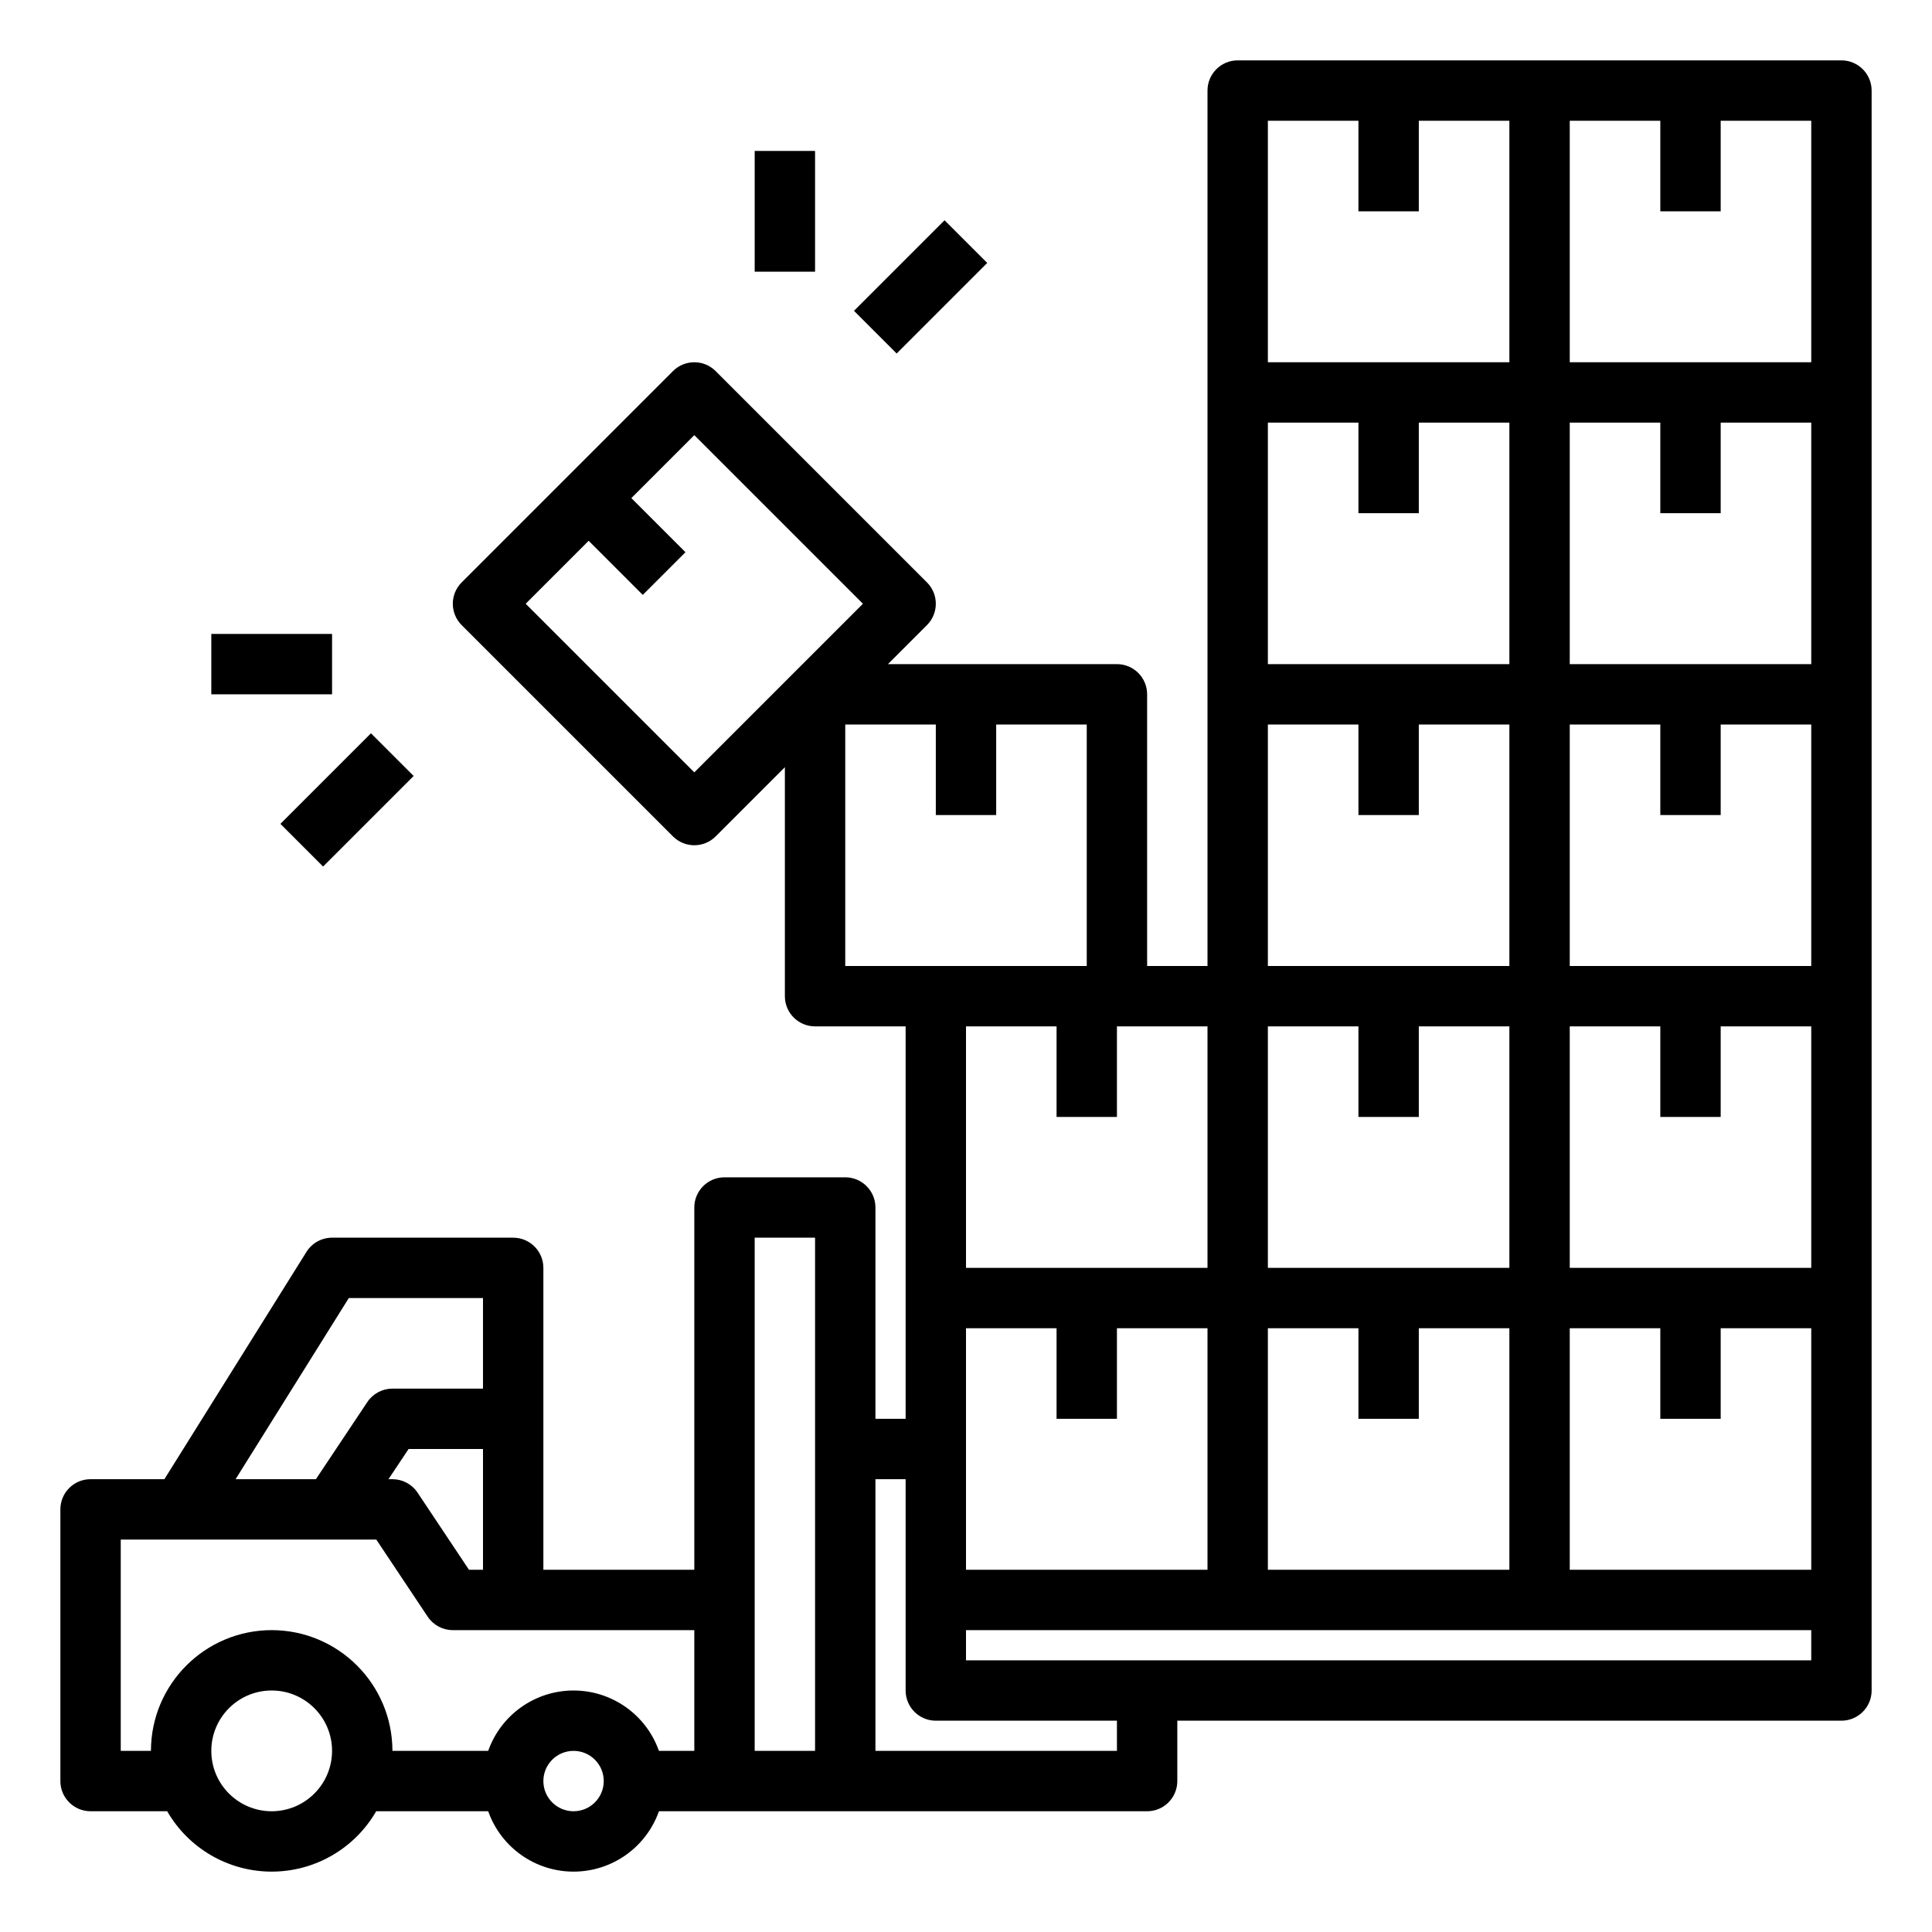
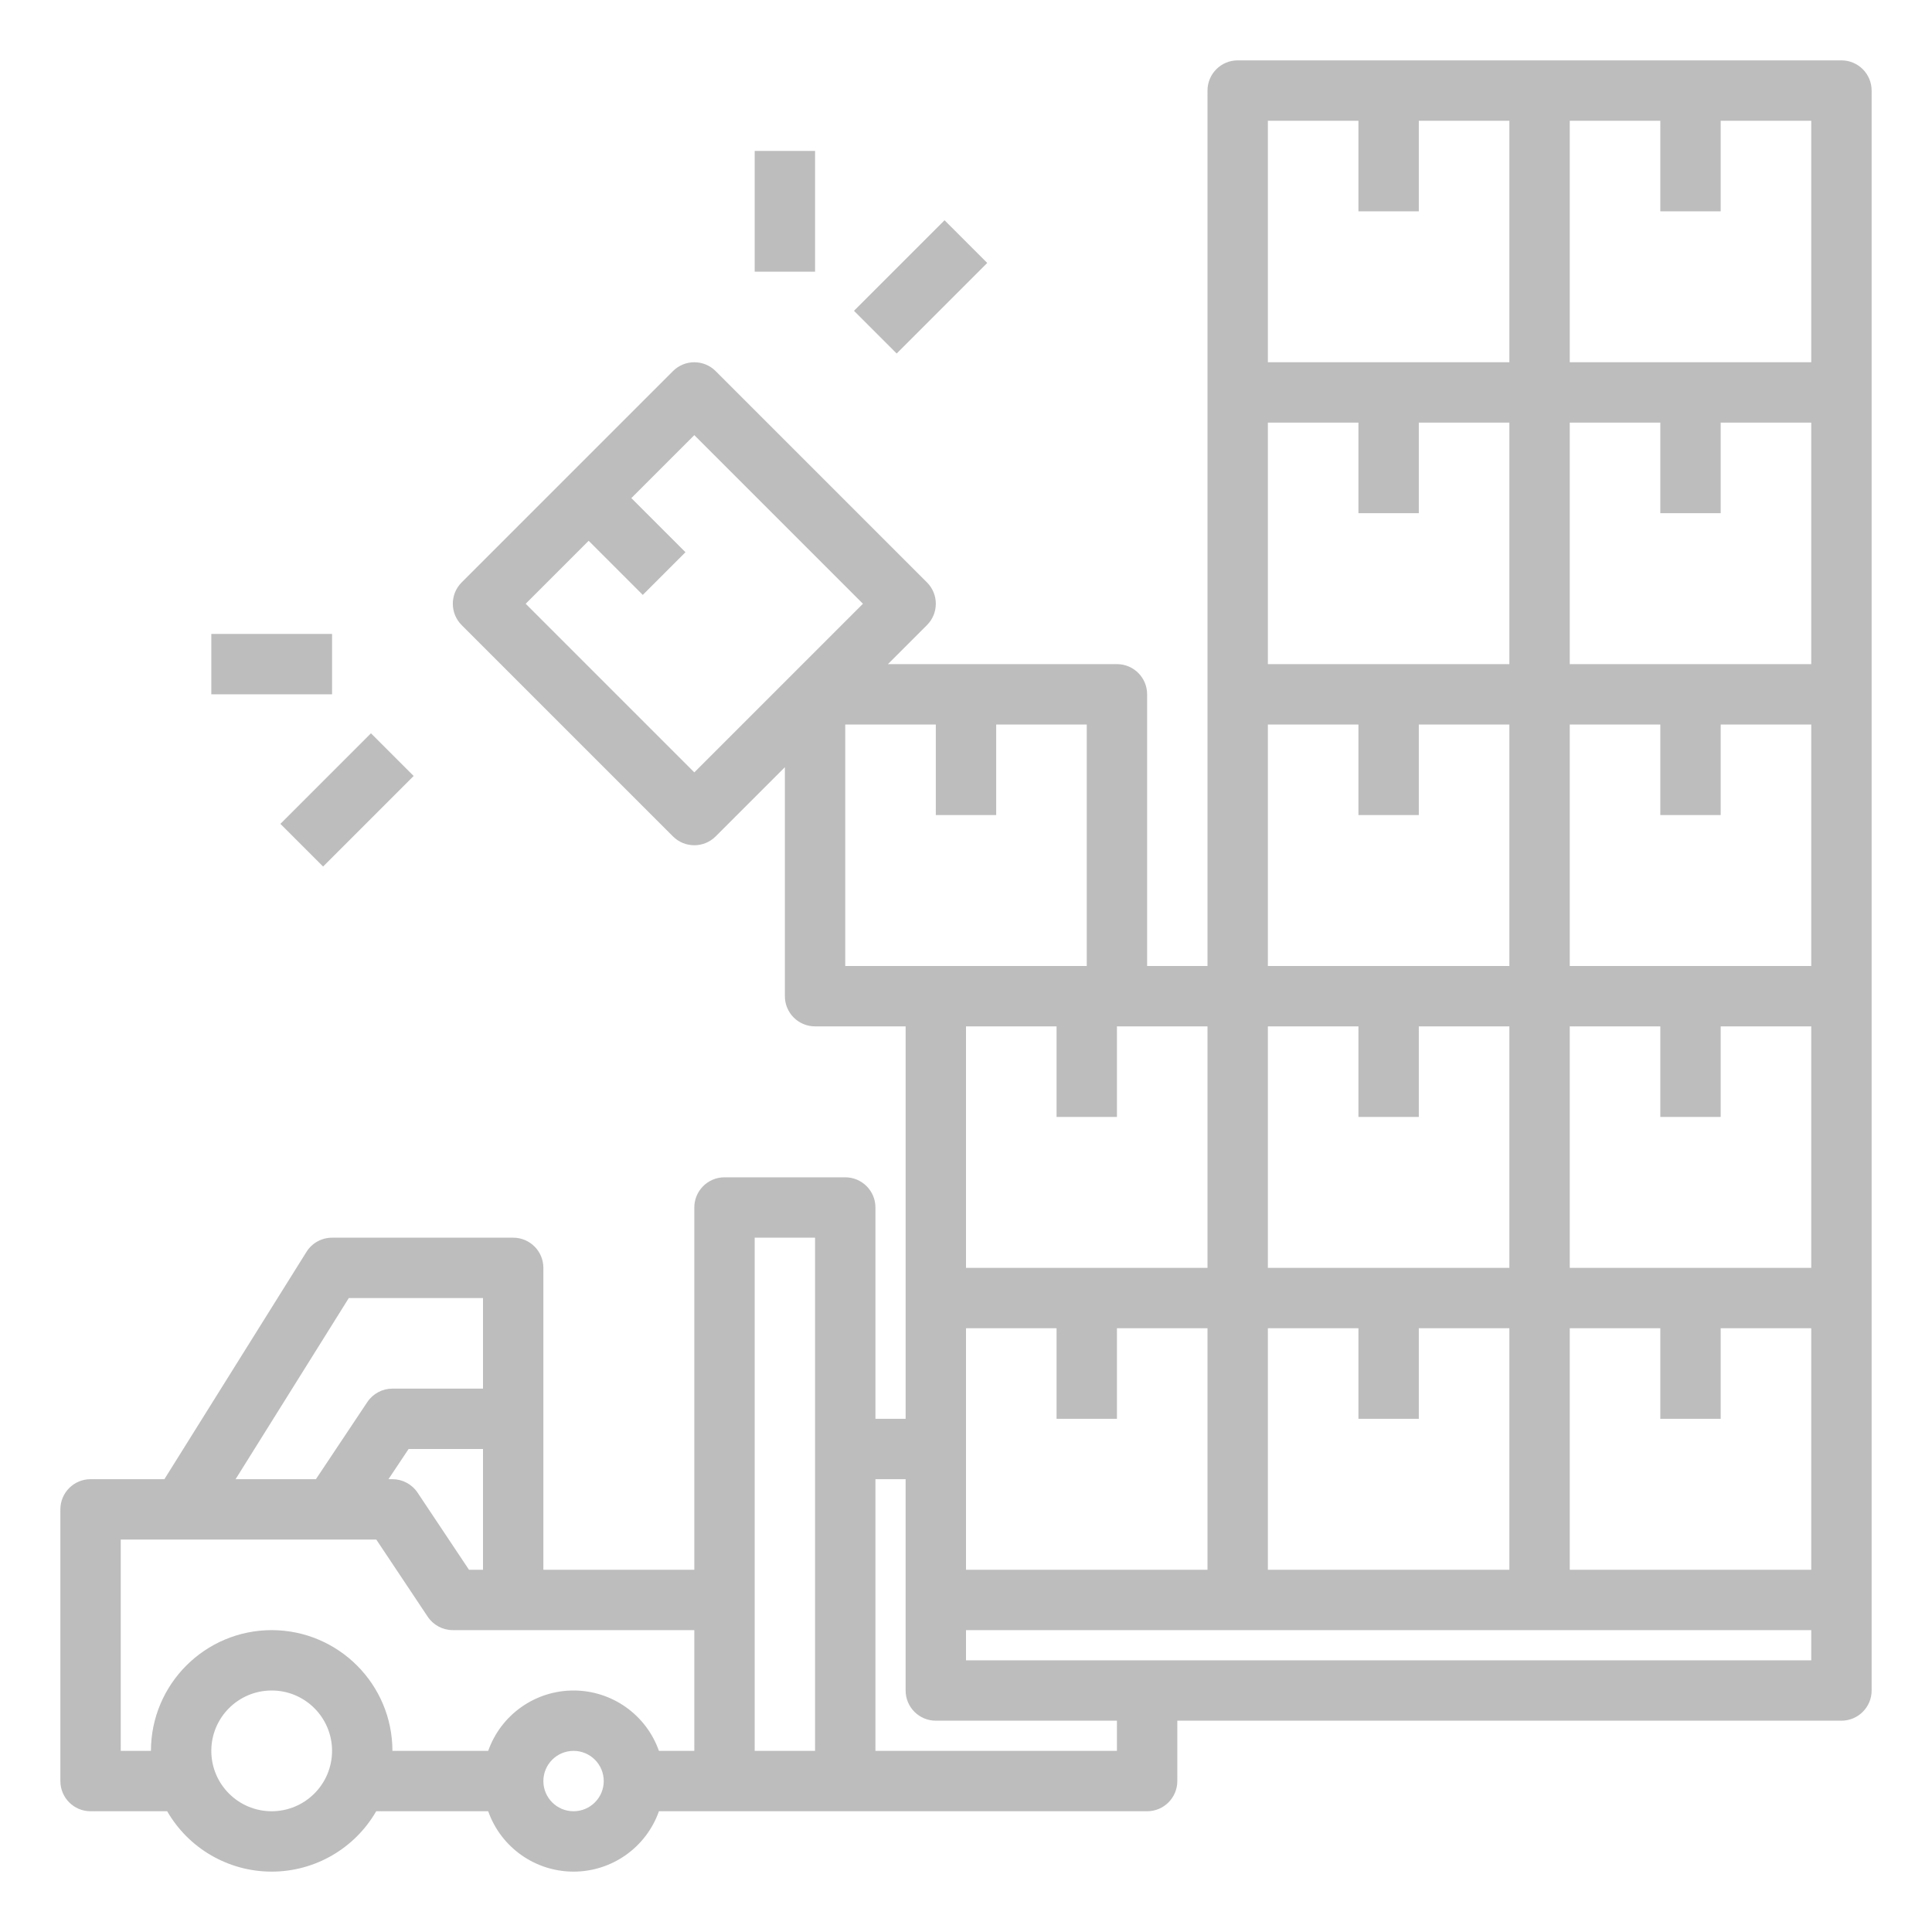
- <svg xmlns="http://www.w3.org/2000/svg" id="outline" height="512" viewBox="0 0 512 512" width="512">
+ <svg xmlns="http://www.w3.org/2000/svg" id="outline" viewBox="0 0 512 512" fill="#bdbdbd">
  <path d="m488 16h-160a8 8 0 0 0 -8 8v232h-16v-72a8 8 0 0 0 -8-8h-60.686l10.343-10.343a8 8 0 0 0 0-11.313l-56-56a8.001 8.001 0 0 0 -11.314 0l-56 56a8 8 0 0 0 0 11.313l56 56a8.001 8.001 0 0 0 11.314 0l18.343-18.343v60.686a8 8 0 0 0 8 8h24v104h-8v-56a8 8 0 0 0 -8-8h-32a8 8 0 0 0 -8 8v96h-40v-80a8 8 0 0 0 -8-8h-48a8 8 0 0 0 -6.784 3.76l-37.65 60.24h-19.566a8 8 0 0 0 -8 8v72a8 8 0 0 0 8 8h20.305a31.969 31.969 0 0 0 55.39 0h29.681a23.995 23.995 0 0 0 45.248 0h129.376a8 8 0 0 0 8-8v-16h176a8 8 0 0 0 8-8v-424a8 8 0 0 0 -8-8zm-304 188.686-44.687-44.686 16.686-16.686 14.343 14.343 11.314-11.313-14.343-14.343 16.686-16.686 44.687 44.686zm152 211.314v-64h24v24h16v-24h24v64zm-80 0v-64h24v24h16v-24h24v64zm120-280v-24h24v64h-64v-64h24v24zm80 0v-24h24v64h-64v-64h24v24zm24 120h-64v-64h24v24h16v-24h24zm0 80h-64v-64h24v24h16v-24h24zm-144-144h24v24h16v-24h24v64h-64zm24 80v24h16v-24h24v64h-64v-64zm56 80h24v24h16v-24h24v64h-64zm64-256h-64v-64h24v24h16v-24h24zm-144-64h24v24h16v-24h24v64h-64zm-112 160h24v24h16v-24h24v64h-64zm56 80v24h16v-24h24v64h-64v-64zm-155.719 144-13.625-20.438a7.999 7.999 0 0 0 -6.656-3.562h-1.052l5.333-8h19.719v32zm-31.848-72h35.566v24h-24a7.999 7.999 0 0 0 -6.656 3.562l-13.625 20.438h-21.285zm-20.434 136a16 16 0 1 1 16-16 16.018 16.018 0 0 1 -16 16zm0-48a32.036 32.036 0 0 0 -32 32h-8v-56h67.719l13.625 20.438a7.999 7.999 0 0 0 6.656 3.562h64v32h-9.376a23.995 23.995 0 0 0 -45.248 0h-25.376a32.036 32.036 0 0 0 -32-32zm80 48a8 8 0 1 1 8-8 8.009 8.009 0 0 1 -8 8zm48-152h16v136h-16zm96 136h-64v-72h8v56a8 8 0 0 0 8 8h48zm184-24h-224v-8h224z" />
  <path d="m200 40h16v32h-16z" />
  <path d="m227.029 68h33.941v16h-33.941z" transform="matrix(.707 -.707 .707 .707 17.731 194.804)" />
  <path d="m56 168h32v16h-32z" />
  <path d="m75.029 204h33.941v16h-33.941z" transform="matrix(.707 -.707 .707 .707 -122.96 127.147)" />
</svg>
